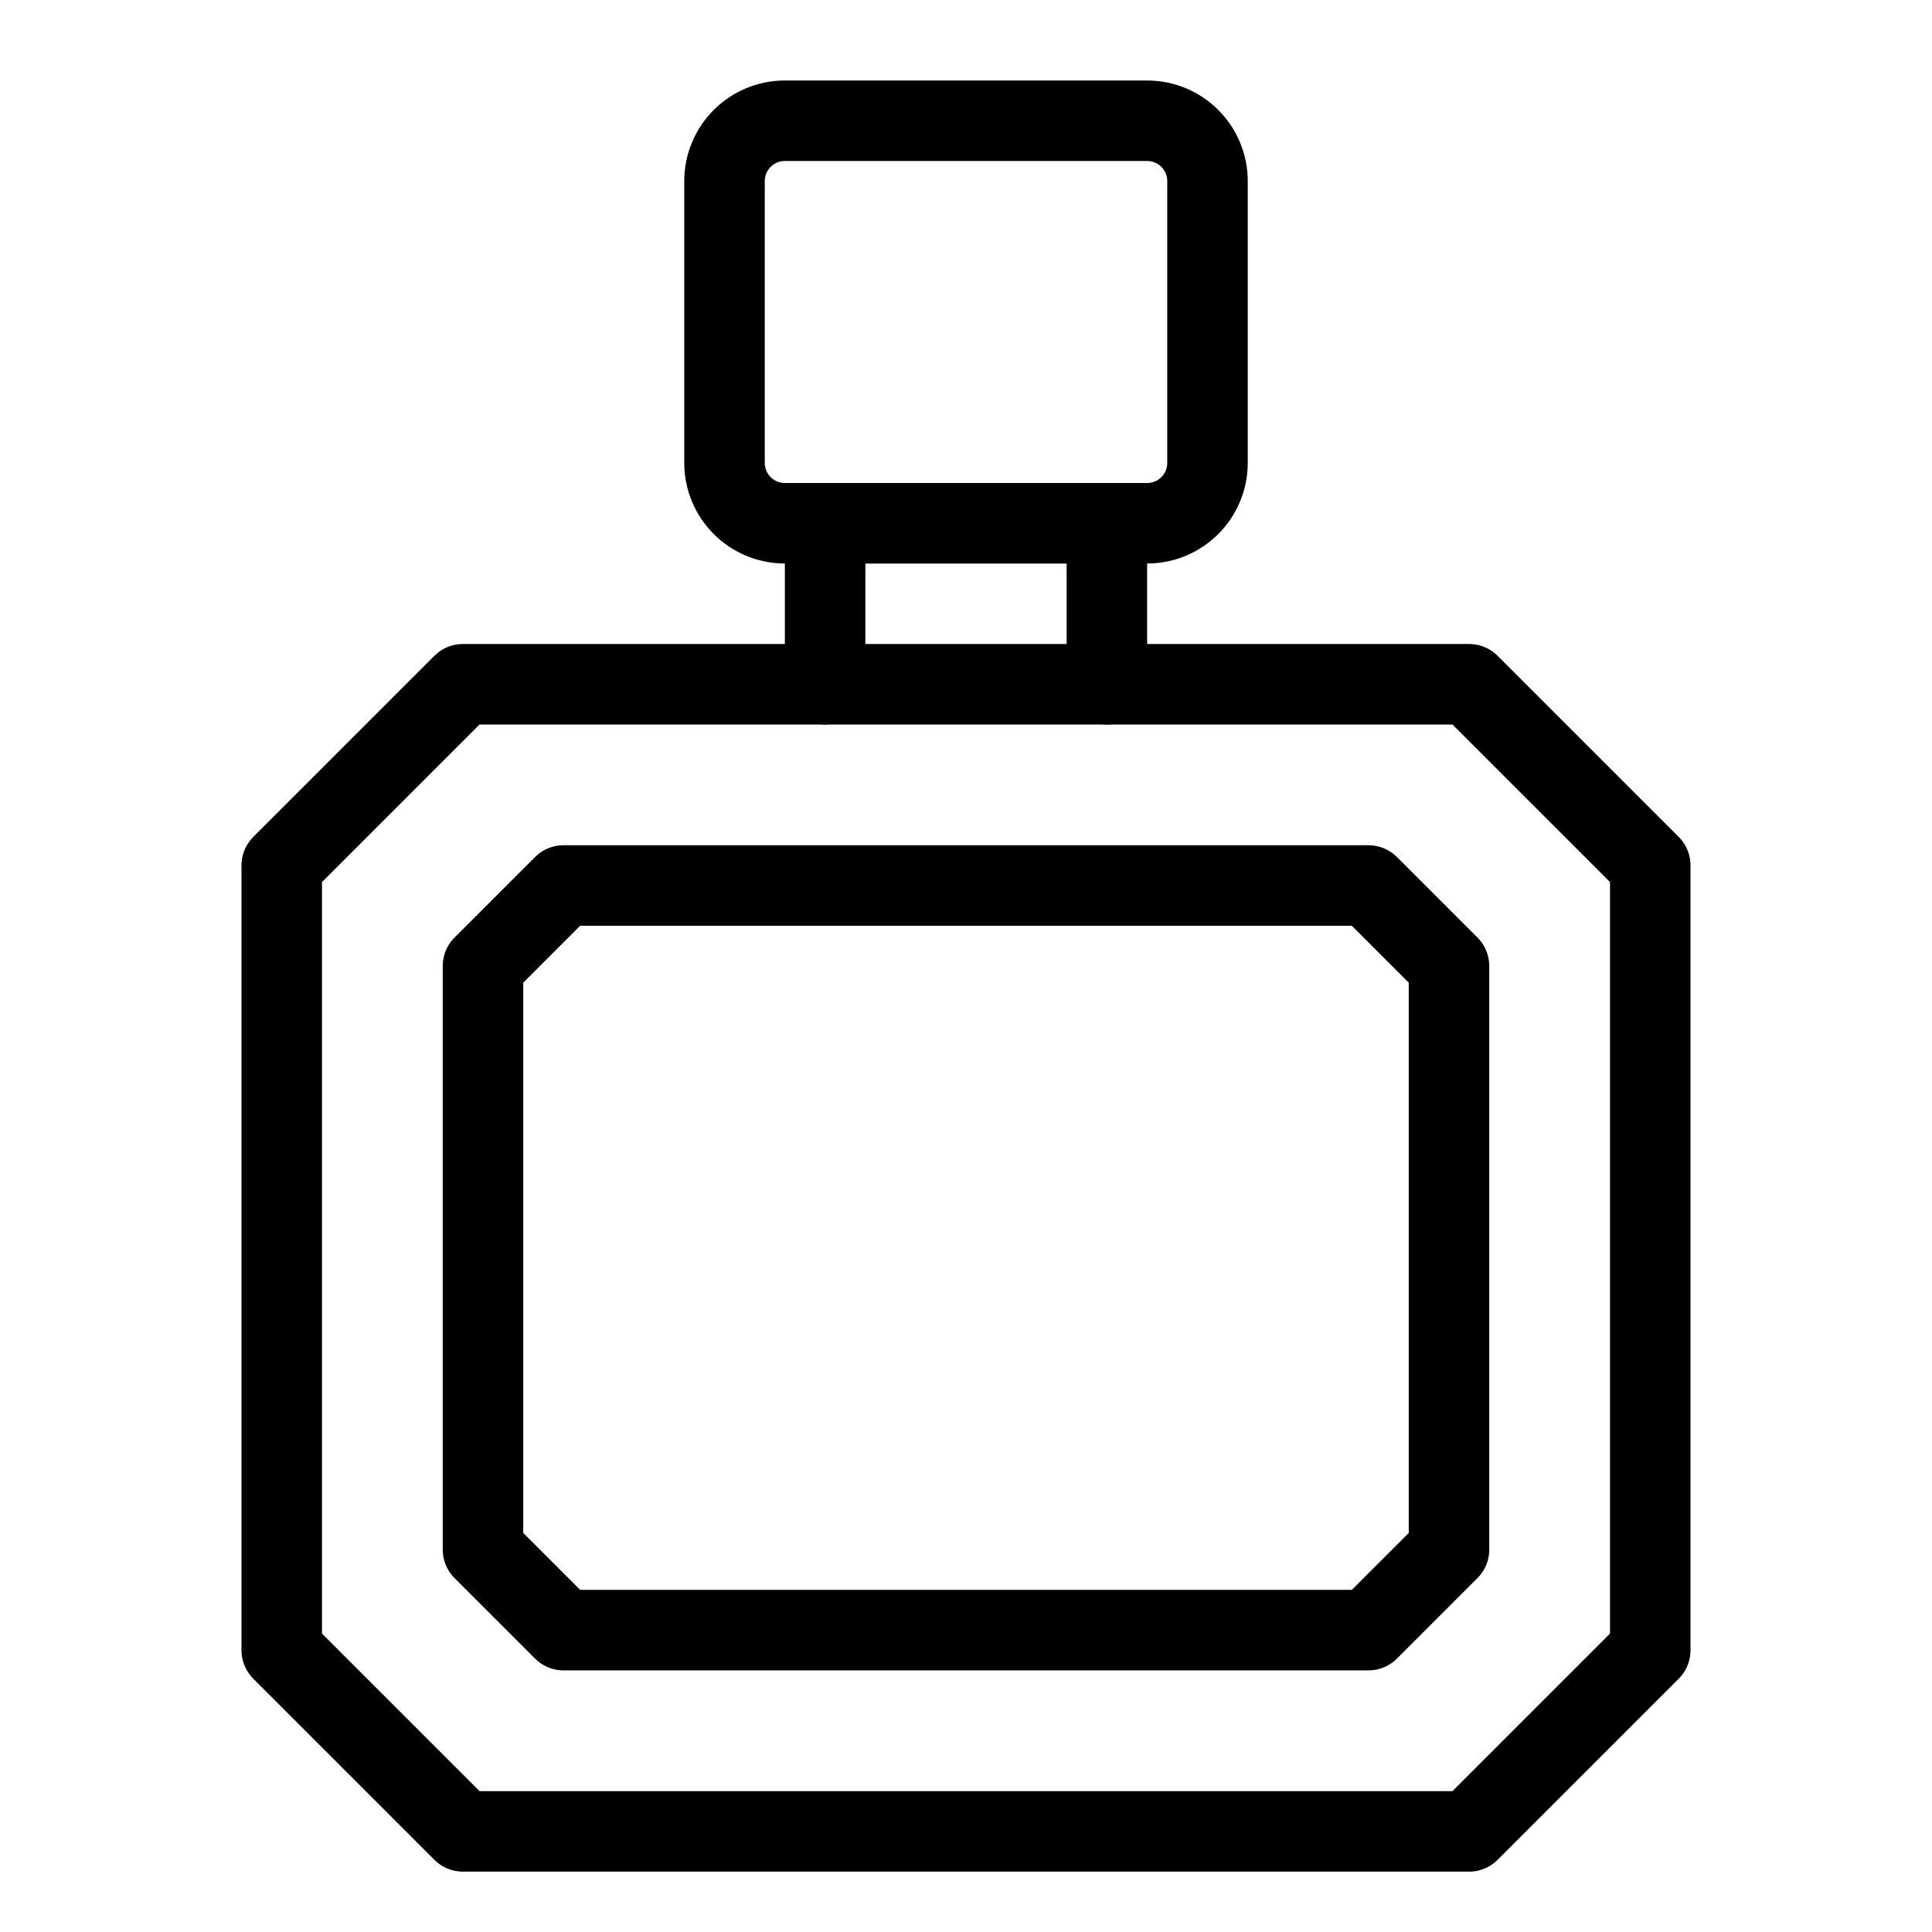
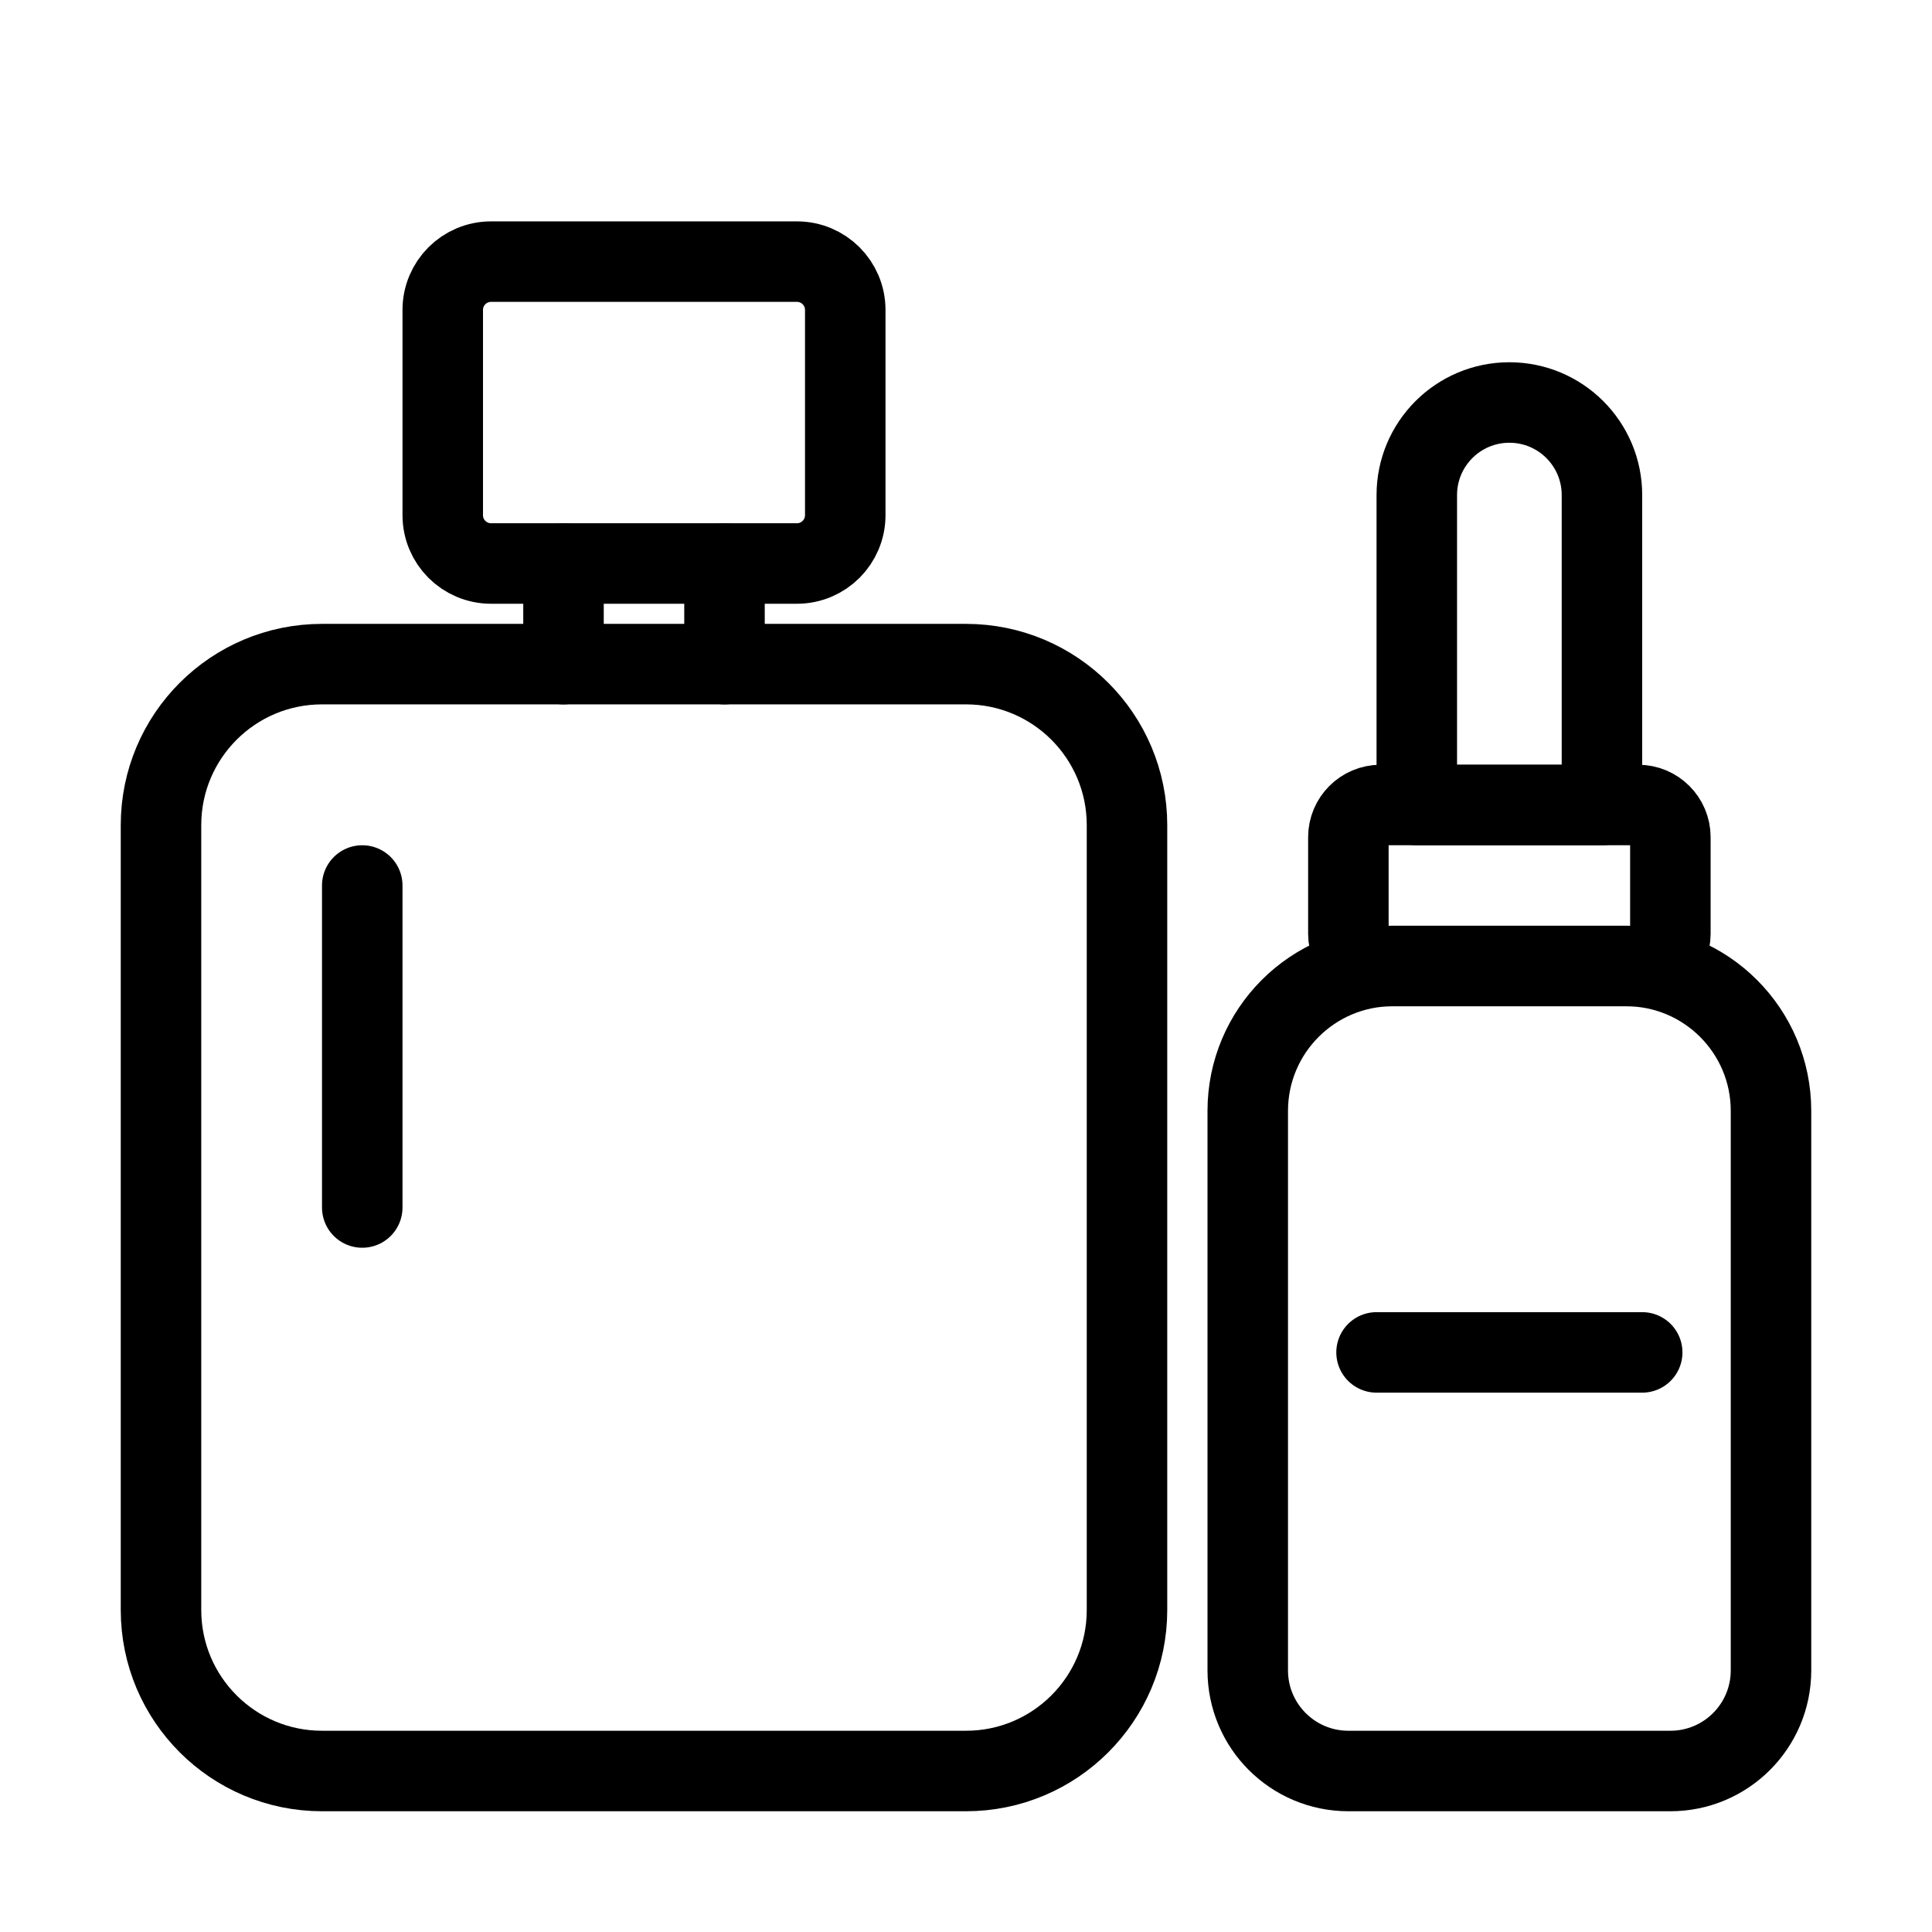
<svg xmlns="http://www.w3.org/2000/svg" viewBox="0 0 48 48" width="48" height="48" fill="none" aria-hidden="true">
  <g stroke="currentColor" stroke-width="2" stroke-linecap="round" stroke-linejoin="round">
-     <path d="M11.5 17 H36.5 L41 21.5 V41 L36.5 45.5 H11.5 L7 41 V21.5 Z" />
-     <path d="M14 22 H34 L36 24 V38.5 L34 40.5 H14 L12 38.5 V24 Z" />
-     <path d="M20.5 17 V13 H27.5 V17" />
-     <path d="M19.5 3 H28.5 A1.5 1.5 0 0 1 30 4.5 V11.5 A1.5 1.5 0 0 1 28.5 13 H19.5 A1.5 1.5 0 0 1 18 11.5 V4.5 A1.5 1.5 0 0 1 19.5 3 Z" />
+     <rect x="4" y="16.5" width="24" height="27.5" rx="4" />
+     <path d="M14 14 V16.5 M18 14 V16.5" />
+     <rect x="11" y="6.5" width="10" height="7.5" rx="1.2" />
+     <path d="M9 22 V30" />
+     <path d="M35.2 20 V12.3 A2.3 2.3 0 0 1 39.8 12.3 V20 Z" />
+     <rect x="33.5" y="20" width="8" height="4" rx="0.8" />
+     <path d="M34.6 24 H40.4 A3.6 3.6 0 0 1 44 27.6 V41.5 A2.5 2.5 0 0 1 41.5 44 H33.5 A2.5 2.5 0 0 1 31 41.5 V27.6 A3.6 3.6 0 0 1 34.6 24 Z" />
+     <path d="M34.2 33.6 H40.8" />
  </g>
</svg>
